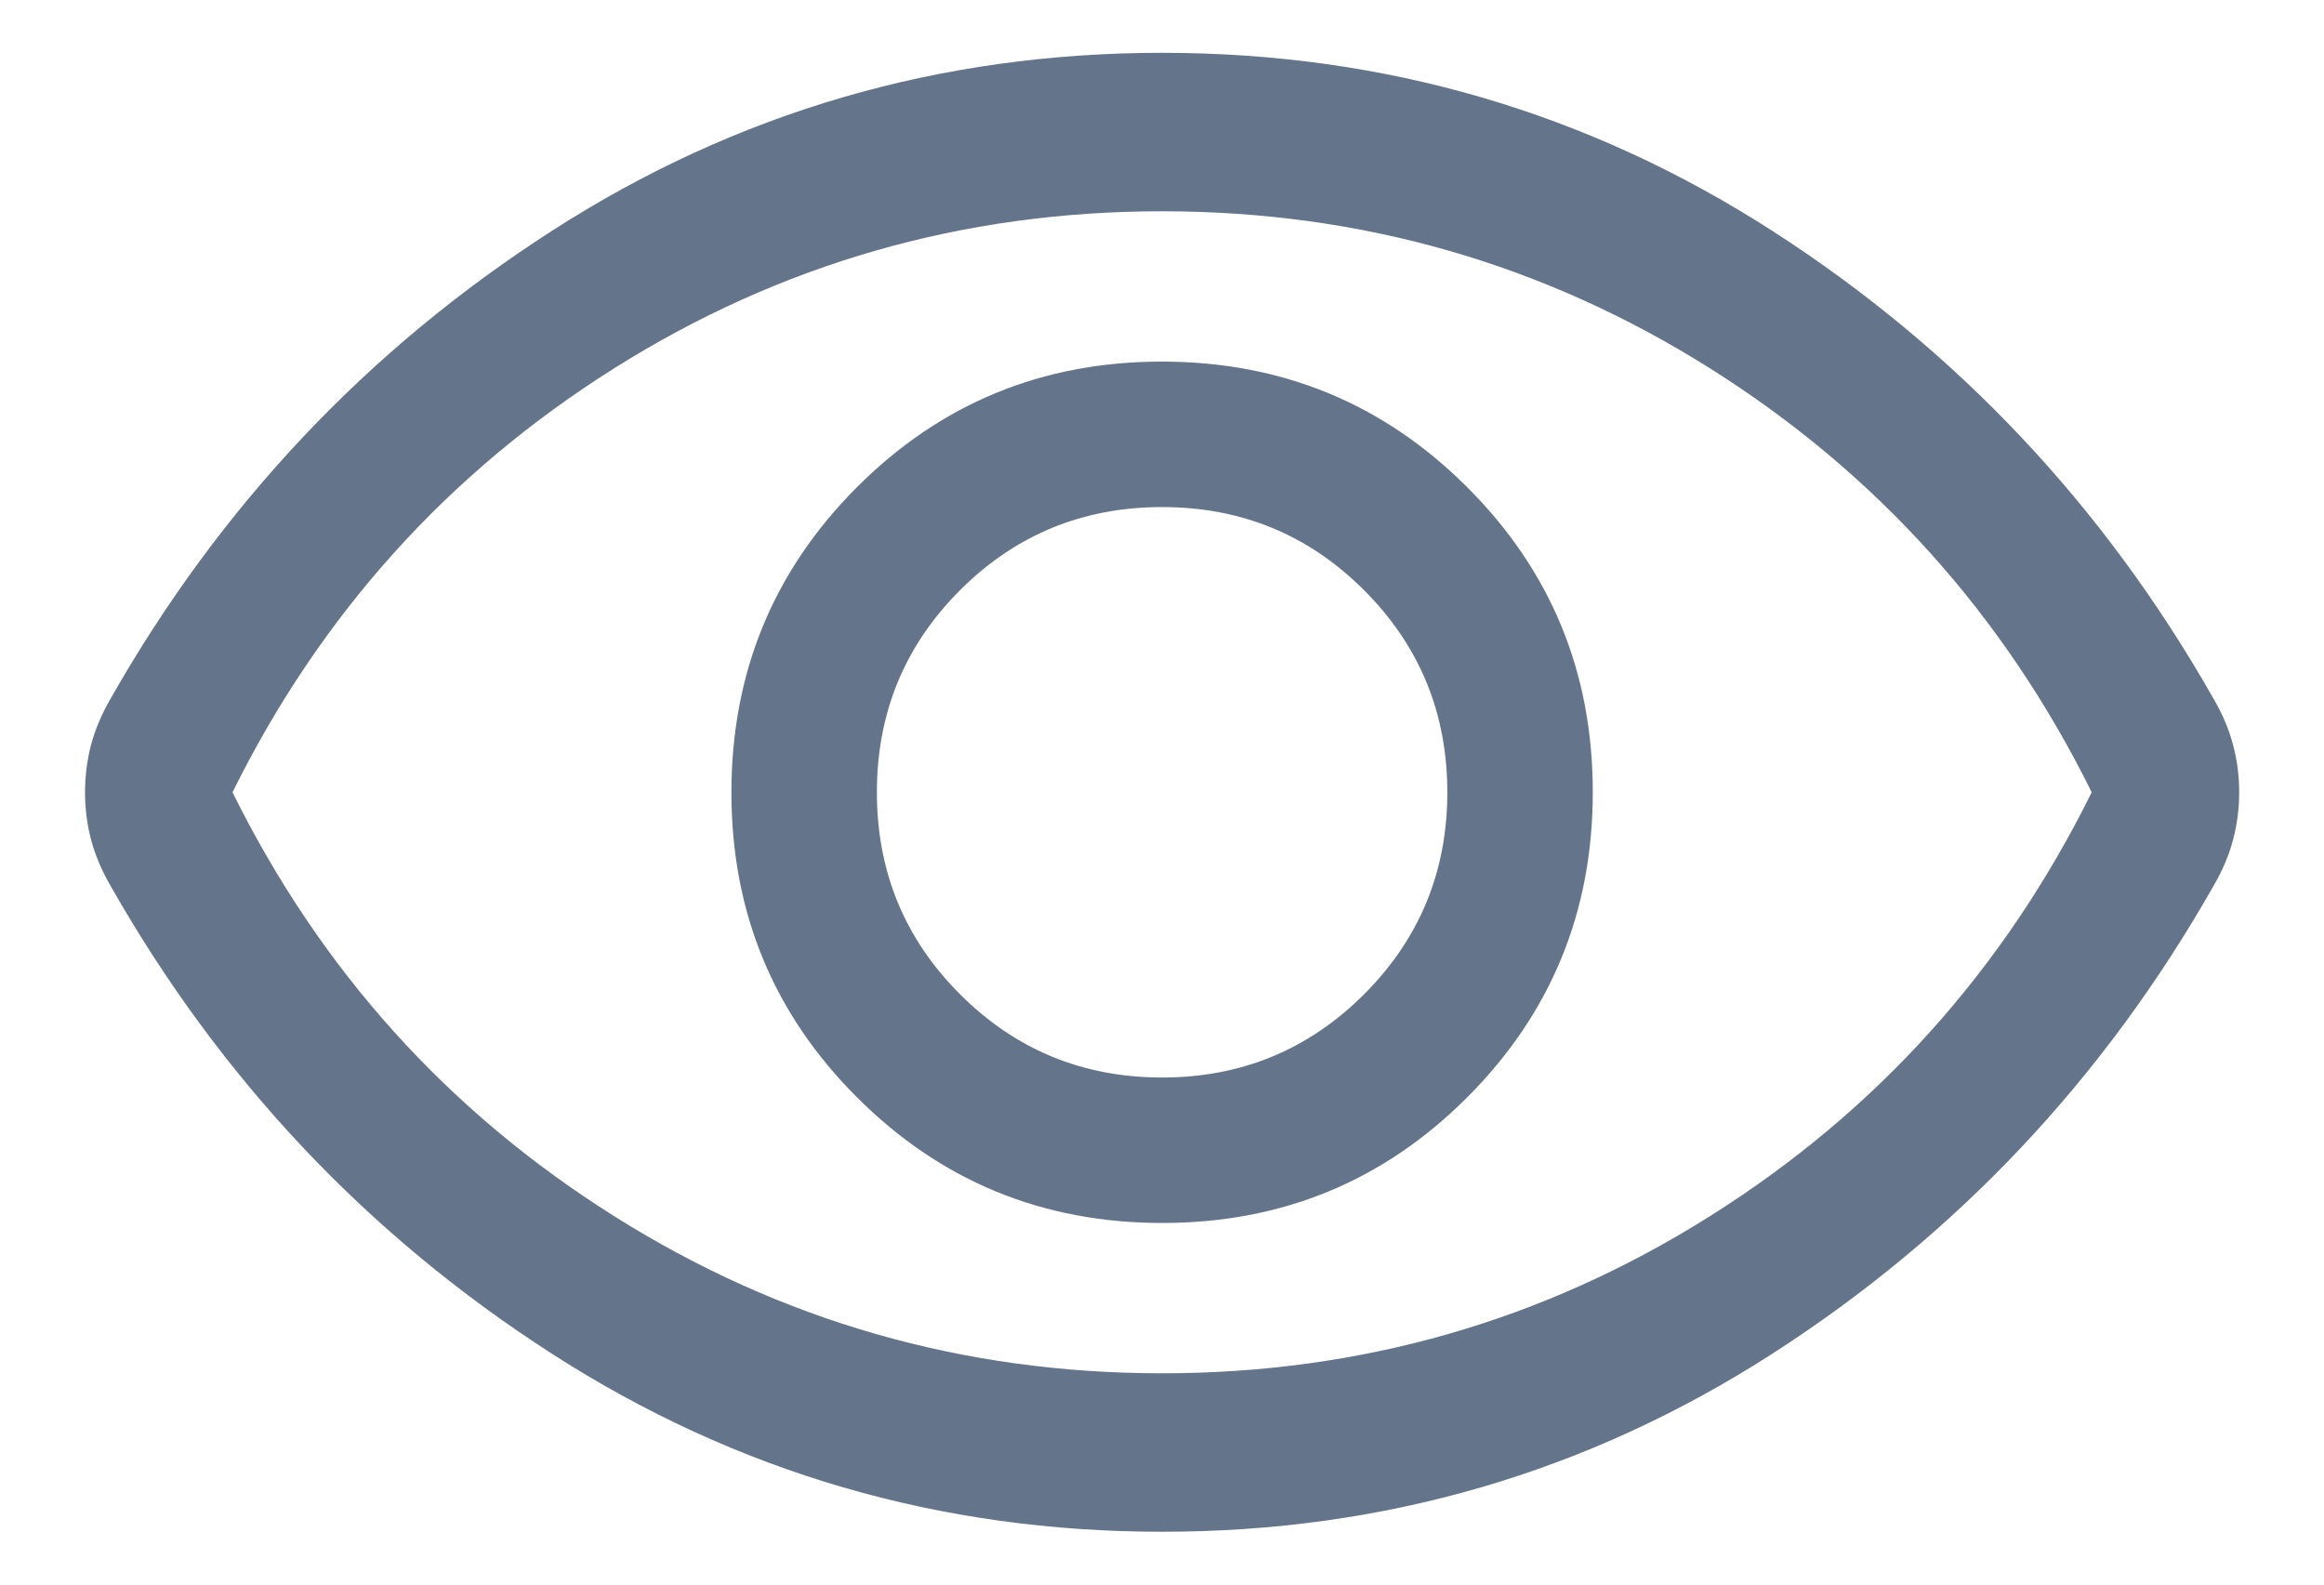
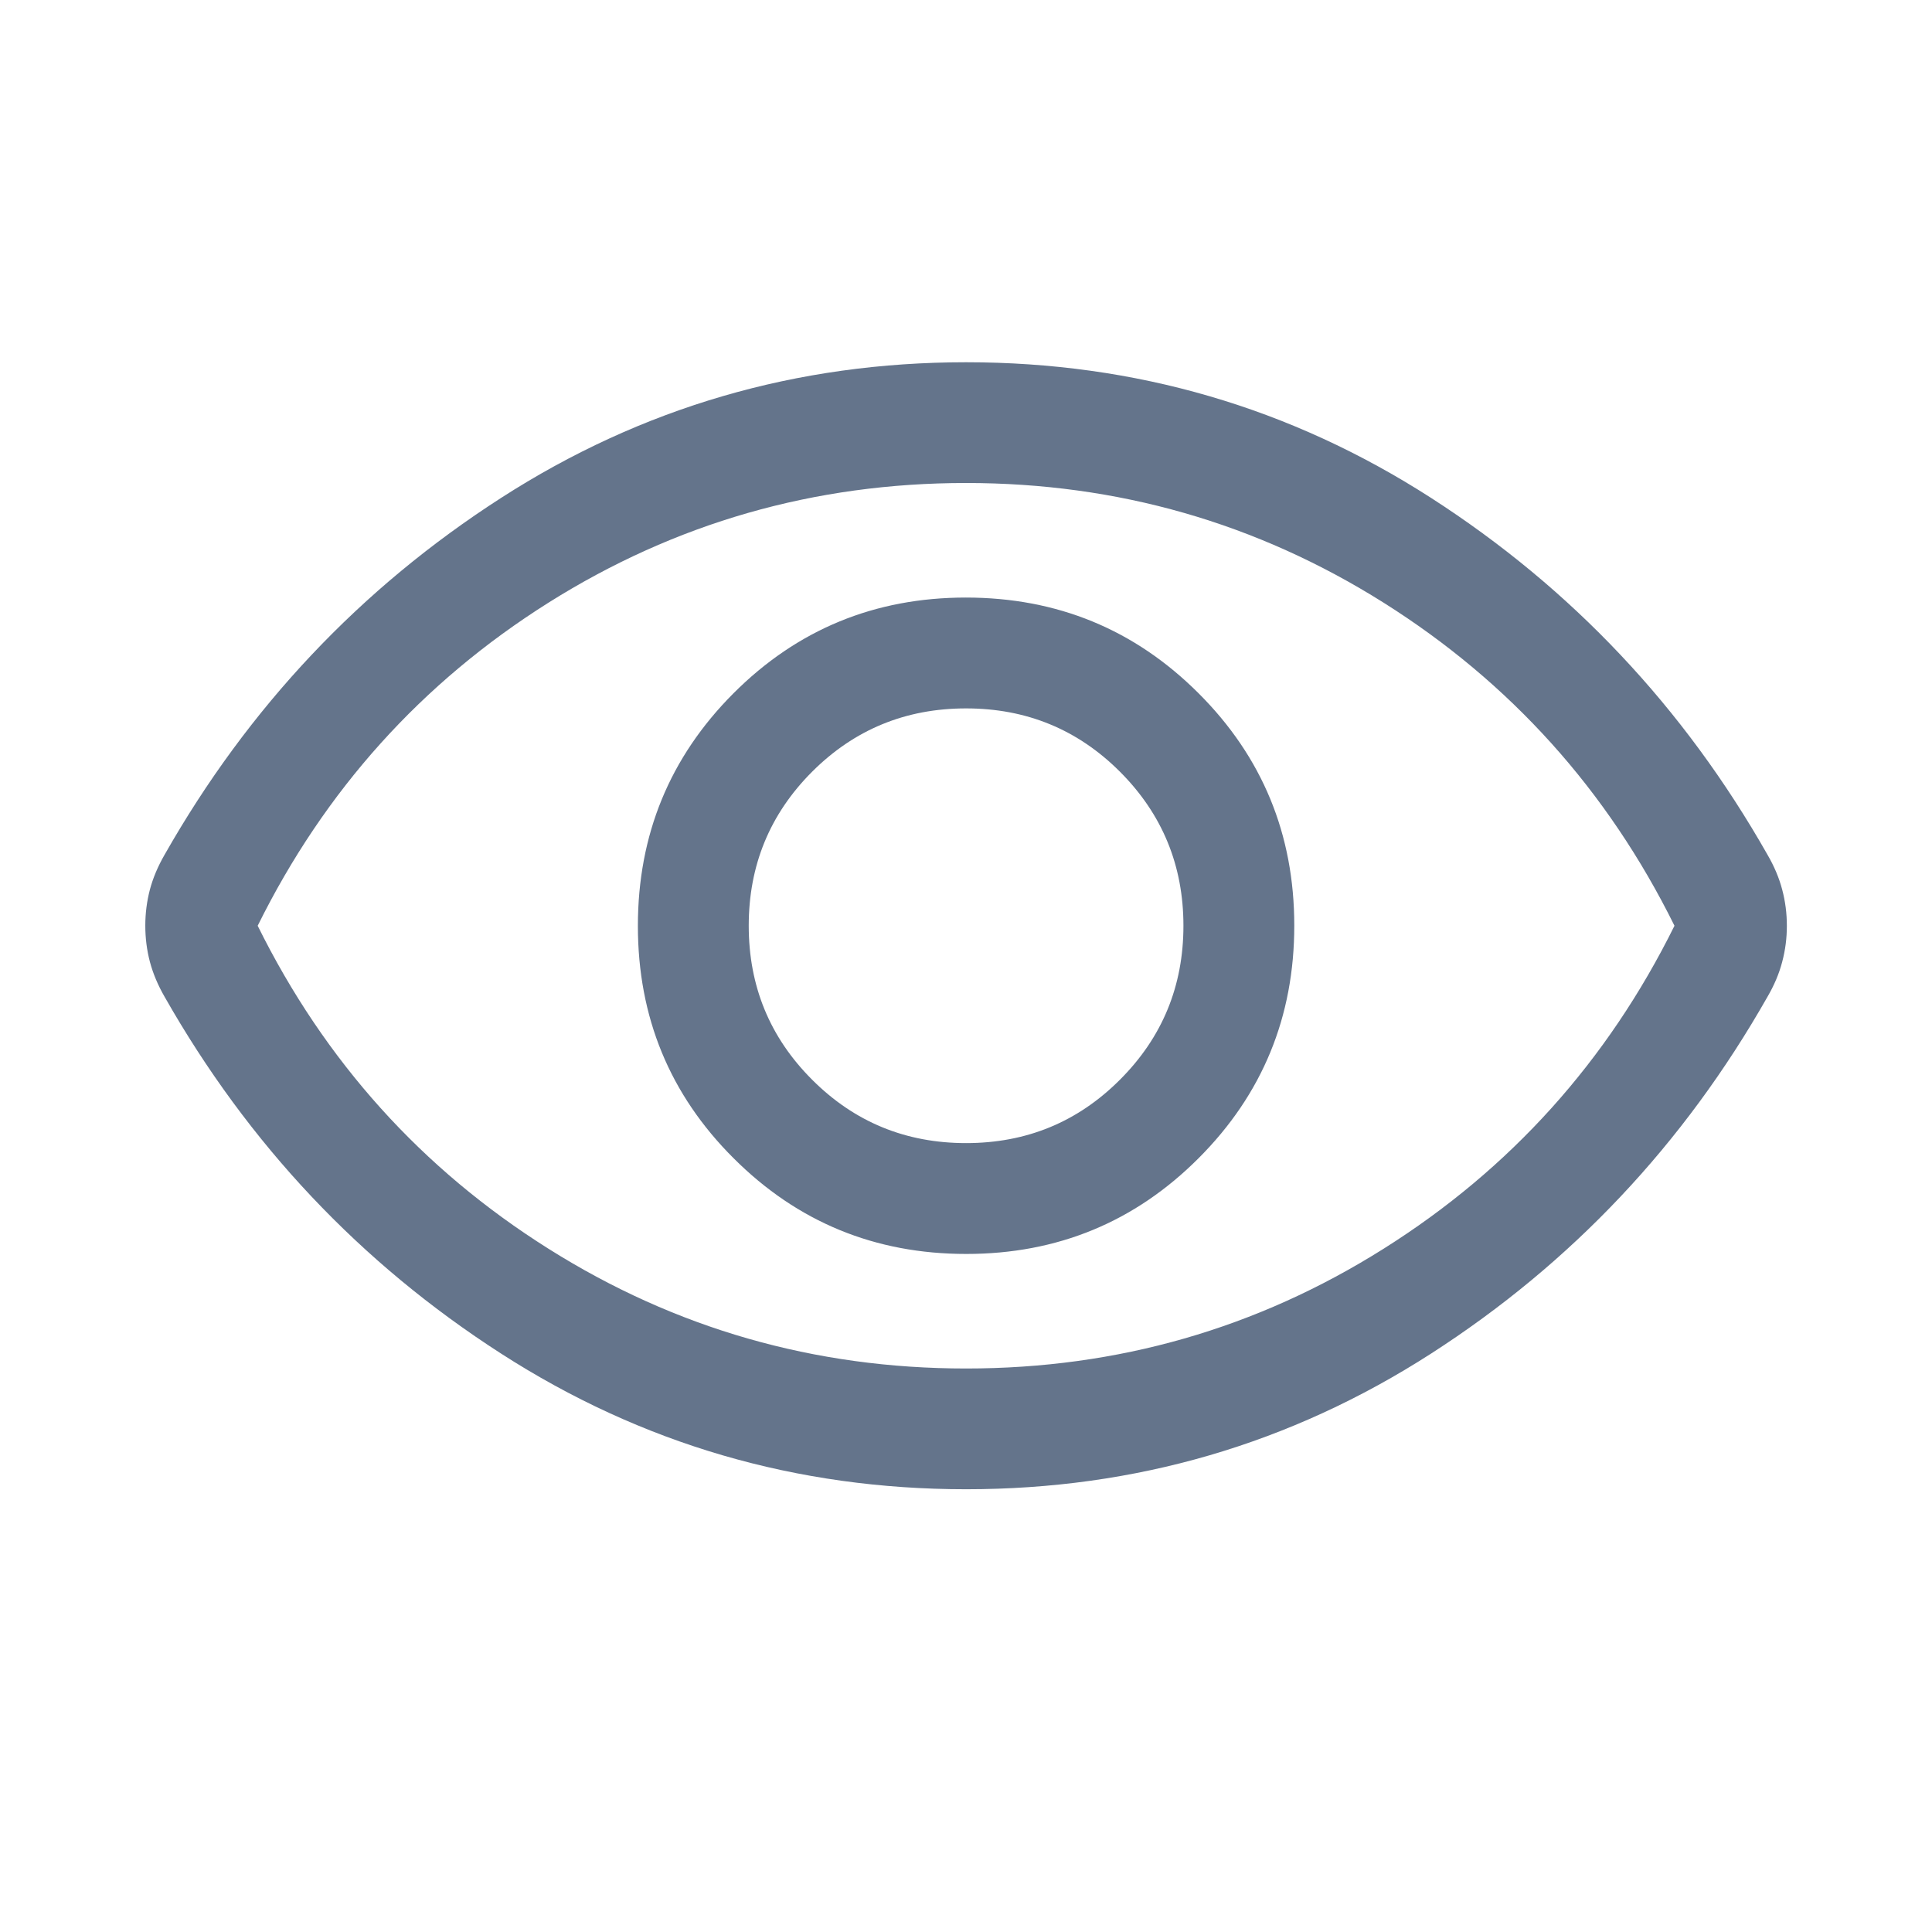
- <svg xmlns="http://www.w3.org/2000/svg" width="22" height="15" viewBox="0 0 22 15" fill="none">
-   <path d="M11.003 11.577C12.136 11.577 13.098 11.18 13.89 10.387C14.682 9.594 15.078 8.631 15.078 7.498C15.078 6.365 14.681 5.402 13.888 4.611C13.095 3.819 12.132 3.423 10.998 3.423C9.865 3.423 8.903 3.82 8.111 4.613C7.32 5.406 6.924 6.369 6.924 7.502C6.924 8.635 7.321 9.598 8.114 10.389C8.907 11.181 9.87 11.577 11.003 11.577ZM11.001 10.2C10.251 10.2 9.613 9.937 9.088 9.412C8.563 8.887 8.301 8.25 8.301 7.5C8.301 6.75 8.563 6.112 9.088 5.587C9.613 5.062 10.251 4.8 11.001 4.8C11.751 4.8 12.388 5.062 12.913 5.587C13.438 6.112 13.701 6.75 13.701 7.5C13.701 8.25 13.438 8.887 12.913 9.412C12.388 9.937 11.751 10.2 11.001 10.2ZM11.001 14.5C8.896 14.5 6.97 13.938 5.225 12.815C3.479 11.692 2.086 10.215 1.045 8.383C0.962 8.239 0.901 8.094 0.862 7.949C0.824 7.803 0.805 7.653 0.805 7.499C0.805 7.346 0.824 7.196 0.862 7.051C0.901 6.905 0.962 6.761 1.045 6.617C2.086 4.785 3.479 3.308 5.225 2.185C6.97 1.062 8.896 0.5 11.001 0.5C13.106 0.5 15.031 1.062 16.777 2.185C18.522 3.308 19.916 4.785 20.956 6.617C21.04 6.761 21.101 6.906 21.139 7.051C21.178 7.197 21.197 7.347 21.197 7.5C21.197 7.654 21.178 7.803 21.139 7.949C21.101 8.095 21.04 8.239 20.956 8.383C19.916 10.215 18.522 11.692 16.777 12.815C15.031 13.938 13.106 14.5 11.001 14.5ZM11.001 13C12.884 13 14.613 12.504 16.188 11.512C17.763 10.521 18.968 9.183 19.801 7.5C18.968 5.817 17.763 4.479 16.188 3.487C14.613 2.496 12.884 2 11.001 2C9.117 2 7.388 2.496 5.813 3.487C4.238 4.479 3.034 5.817 2.201 7.5C3.034 9.183 4.238 10.521 5.813 11.512C7.388 12.504 9.117 13 11.001 13Z" fill="#64748B" />
+ <svg xmlns="http://www.w3.org/2000/svg" width="24" height="24" viewBox="0 0 24 24" fill="none">
+   <path d="M12.003 15.577C13.136 15.577 14.098 15.18 14.89 14.387C15.682 13.594 16.078 12.631 16.078 11.498C16.078 10.365 15.681 9.402 14.888 8.611C14.095 7.819 13.132 7.423 11.998 7.423C10.866 7.423 9.903 7.82 9.111 8.613C8.32 9.406 7.924 10.369 7.924 11.502C7.924 12.635 8.32 13.598 9.114 14.389C9.907 15.181 10.87 15.577 12.003 15.577ZM12.001 14.2C11.251 14.2 10.613 13.938 10.088 13.412C9.563 12.887 9.301 12.25 9.301 11.5C9.301 10.75 9.563 10.113 10.088 9.587C10.613 9.062 11.251 8.8 12.001 8.8C12.751 8.8 13.388 9.062 13.913 9.587C14.438 10.113 14.701 10.75 14.701 11.5C14.701 12.25 14.438 12.887 13.913 13.412C13.388 13.938 12.751 14.2 12.001 14.2ZM12.001 18.5C9.896 18.5 7.97 17.938 6.225 16.815C4.479 15.692 3.086 14.215 2.045 12.383C1.962 12.239 1.901 12.094 1.862 11.948C1.824 11.803 1.805 11.653 1.805 11.499C1.805 11.346 1.824 11.197 1.862 11.051C1.901 10.905 1.962 10.761 2.045 10.617C3.086 8.785 4.479 7.308 6.225 6.185C7.97 5.062 9.896 4.5 12.001 4.5C14.106 4.5 16.031 5.062 17.777 6.185C19.522 7.308 20.916 8.785 21.956 10.617C22.04 10.761 22.101 10.906 22.139 11.051C22.178 11.197 22.197 11.347 22.197 11.501C22.197 11.654 22.178 11.803 22.139 11.949C22.101 12.095 22.04 12.239 21.956 12.383C20.916 14.215 19.522 15.692 17.777 16.815C16.031 17.938 14.106 18.5 12.001 18.5ZM12.001 17C13.884 17 15.613 16.504 17.188 15.512C18.763 14.521 19.968 13.183 20.801 11.5C19.968 9.817 18.763 8.479 17.188 7.487C15.613 6.496 13.884 6 12.001 6C10.117 6 8.388 6.496 6.813 7.487C5.238 8.479 4.034 9.817 3.201 11.5C4.034 13.183 5.238 14.521 6.813 15.512C8.388 16.504 10.117 17 12.001 17Z" fill="#64748B" />
</svg>
